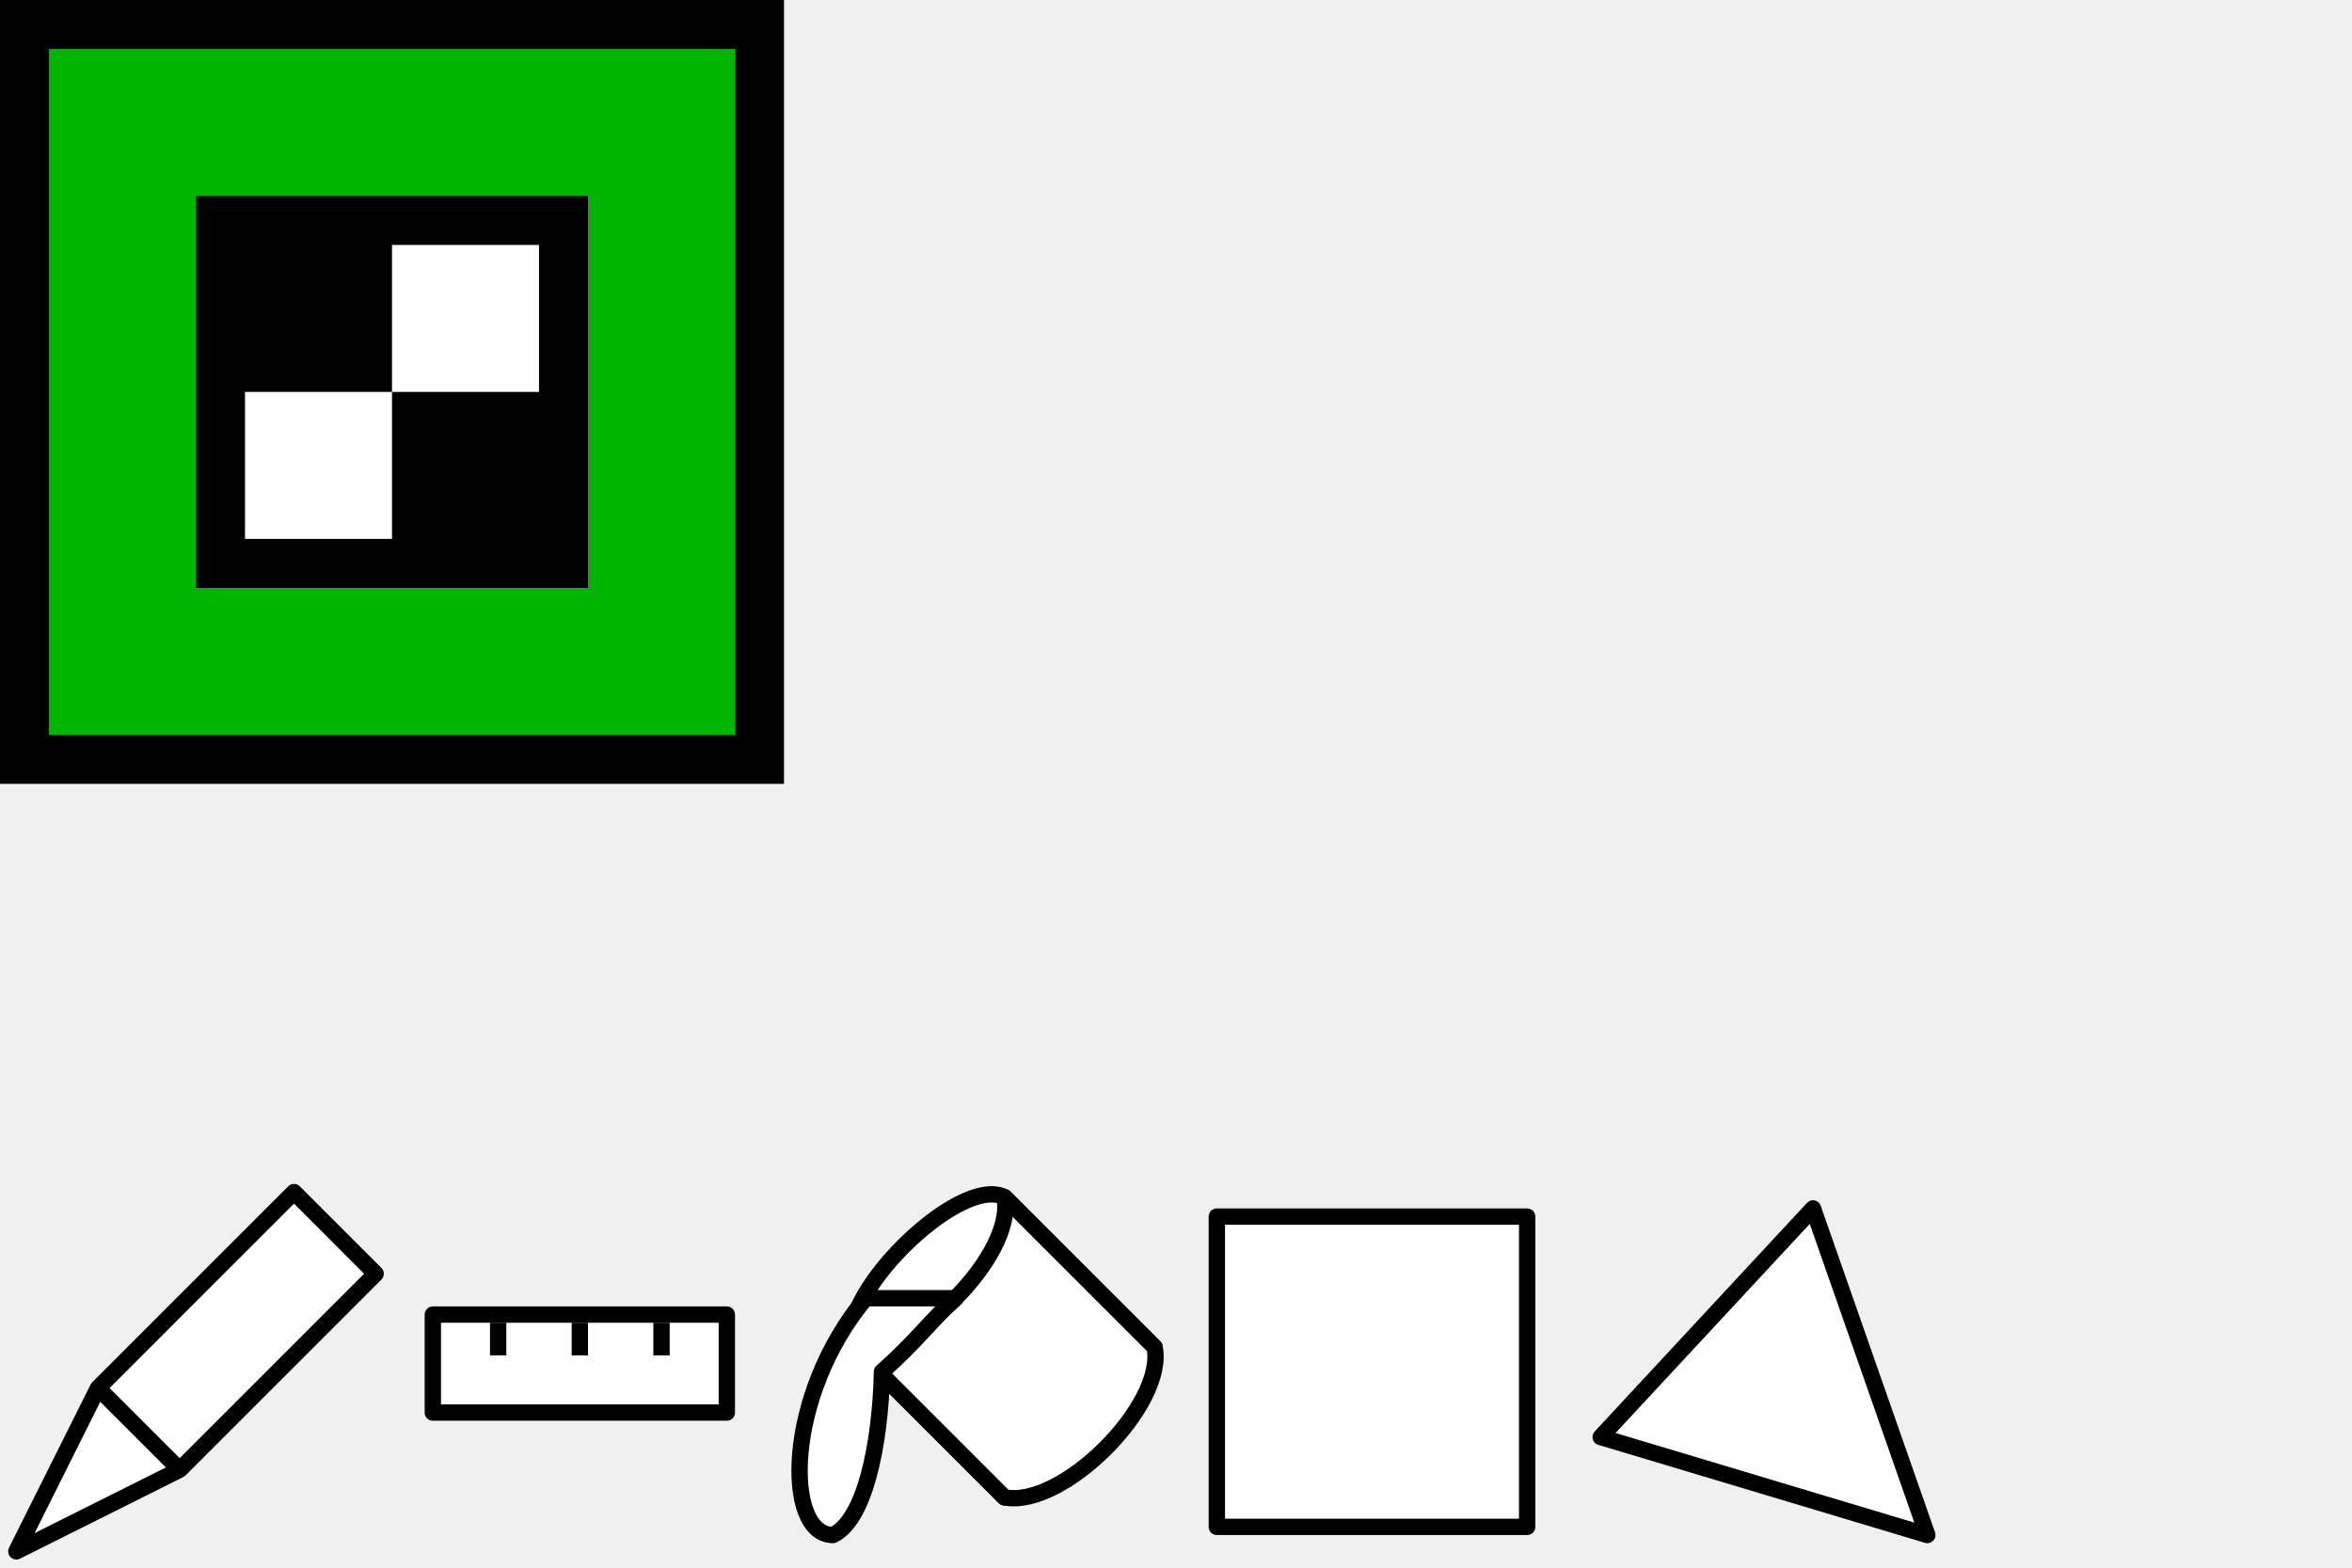
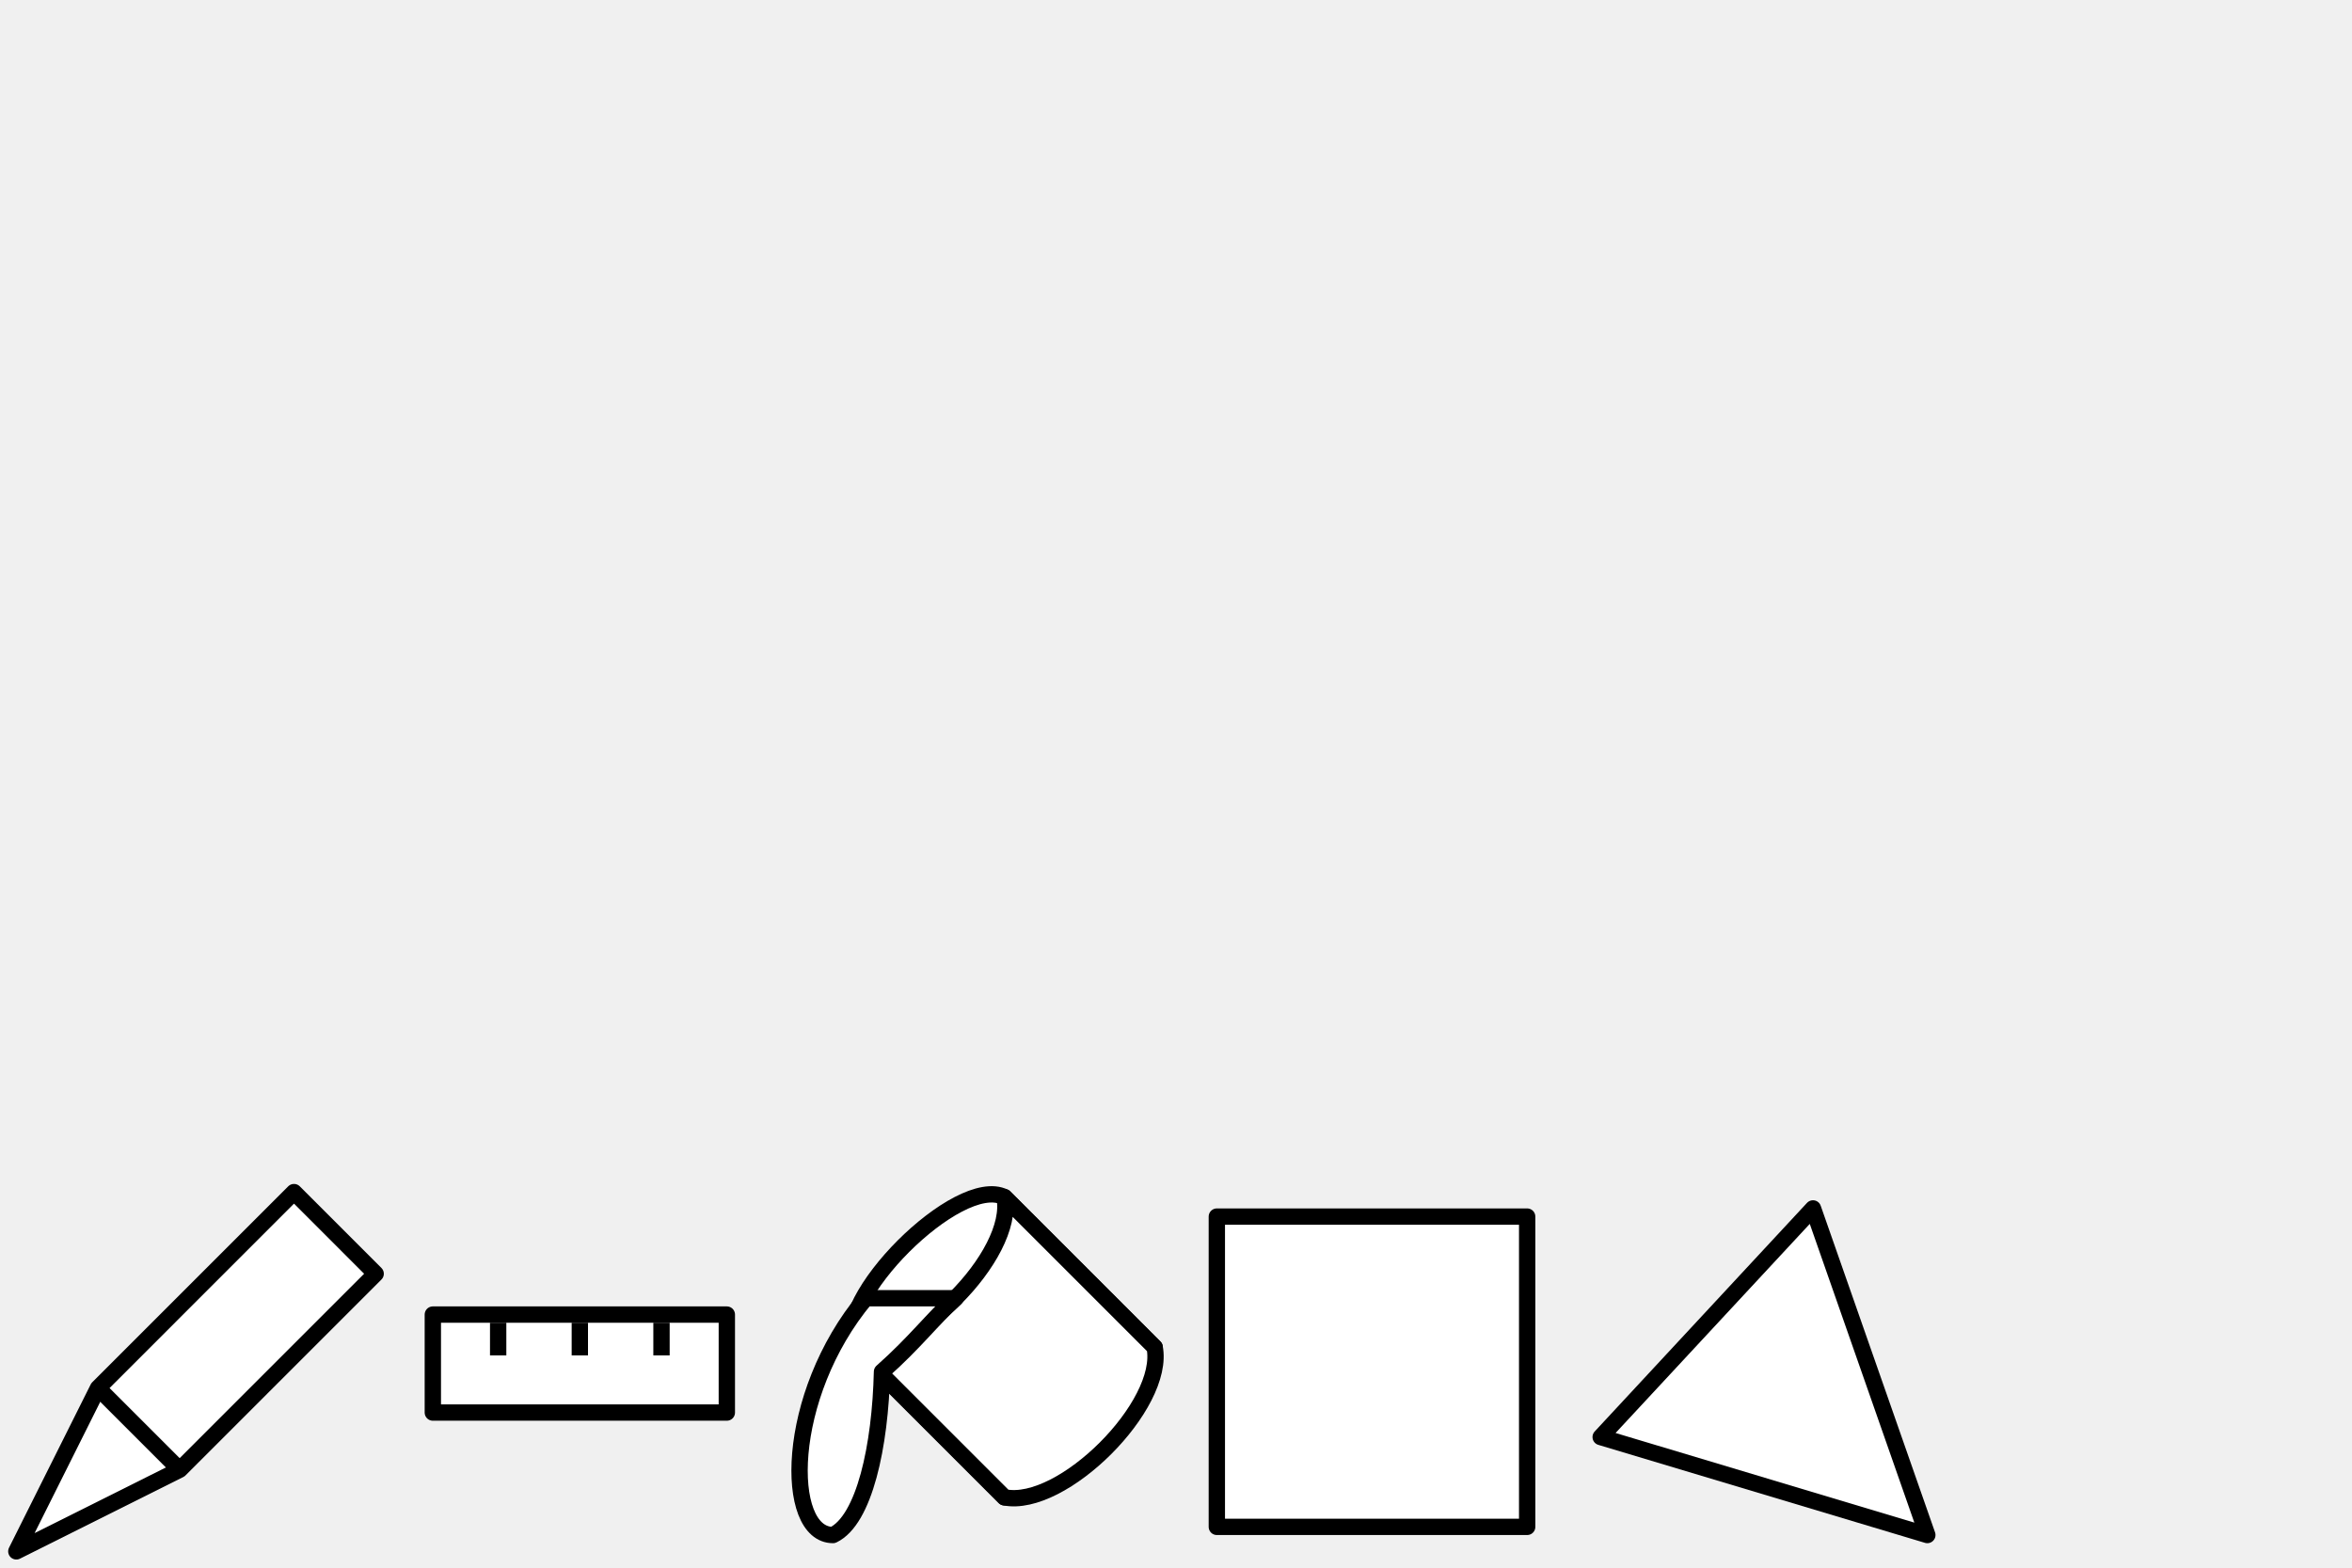
<svg xmlns="http://www.w3.org/2000/svg" width="144" height="96" version="1.0">
-   <path d="m1 95 5-10 12-12 5 5-12 12z" fill="#fff" stroke="#000" stroke-linecap="round" stroke-linejoin="round" />
-   <path d="m6 85 5 5" fill="none" stroke="#000" stroke-width="1px" />
-   <path d="m52.308 82.5c-1.414-2.828 6.364-10.607 9.192-9.192l9.192 9.192c-2.828 0-9.192 6.364-9.192 9.192z" fill="#fff" stroke="#000" stroke-linejoin="round" stroke-width="1px" />
-   <path d="m61.5 91.692c3.535 0.707 9.899-5.657 9.192-9.192l-9.192-9.192c0.707 3.535-5.657 9.899-9.192 9.192z" fill="#fff" stroke="#000" stroke-linejoin="round" stroke-width="1px" />
-   <path d="m51 94c-3 0-3-8.5 2-14.5h5.5c-1.379 1.235-2.478 2.711-4.5 4.5-0.104 4.535-1.075 9.081-3 10z" fill="#fff" stroke="#000" stroke-linejoin="round" stroke-width="1px" />
-   <rect x="26.5" y="80.5" width="18" height="6" fill="#fff" stroke="#000" stroke-linejoin="round" />
-   <path d="m35.5 83v-2" fill="none" stroke="#000" stroke-width="1px" />
-   <path d="m30.5 83v-2" fill="none" stroke="#000" stroke-width="1px" />
-   <path d="m40.5 83v-2" fill="none" stroke="#000" stroke-width="1px" />
-   <path d="m118 94-7-20-13 14z" fill="#fff" stroke="#000" stroke-linejoin="round" />
-   <rect x="74.5" y="74.5" width="19" height="19" fill="#fff" stroke="#000" stroke-linejoin="round" />
-   <g transform="translate(3,3)">
-     <rect x="-3" y="-3" width="48" height="48" />
-     <rect width="42" height="42" fill="#00b400" />
-     <rect x="9" y="9" width="24" height="24" />
-     <rect x="21" y="12" width="9" height="9" fill="#fff" />
-     <rect x="12" y="21" width="9" height="9" fill="#fff" />
+   <g stroke="#000">
+     <path d="m1 95 5-10 12-12 5 5-12 12z" fill="#fff" stroke-linecap="round" stroke-linejoin="round" />
+     <path d="m6 85 5 5" fill="none" stroke-width="1px" />
+     <path d="m52.308 82.5c-1.414-2.828 6.364-10.607 9.192-9.192l9.192 9.192c-2.828 0-9.192 6.364-9.192 9.192z" fill="#fff" stroke-linejoin="round" stroke-width="1px" />
+     <path d="m61.5 91.692c3.535 0.707 9.899-5.657 9.192-9.192l-9.192-9.192c0.707 3.535-5.657 9.899-9.192 9.192z" fill="#fff" stroke-linejoin="round" stroke-width="1px" />
+     <path d="m51 94c-3 0-3-8.5 2-14.5h5.5c-1.379 1.235-2.478 2.711-4.5 4.5-0.104 4.535-1.075 9.081-3 10z" fill="#fff" stroke-linejoin="round" stroke-width="1px" />
+     <rect x="26.5" y="80.5" width="18" height="6" fill="#fff" stroke-linejoin="round" />
+     <path d="m35.5 83v-2" fill="none" stroke-width="1px" />
+     <path d="m30.5 83v-2" fill="none" stroke-width="1px" />
+     <path d="m40.5 83v-2" fill="none" stroke-width="1px" />
+     <path d="m118 94-7-20-13 14z" fill="#fff" stroke-linejoin="round" />
+     <rect x="74.5" y="74.5" width="19" height="19" fill="#fff" stroke-linejoin="round" />
  </g>
</svg>
